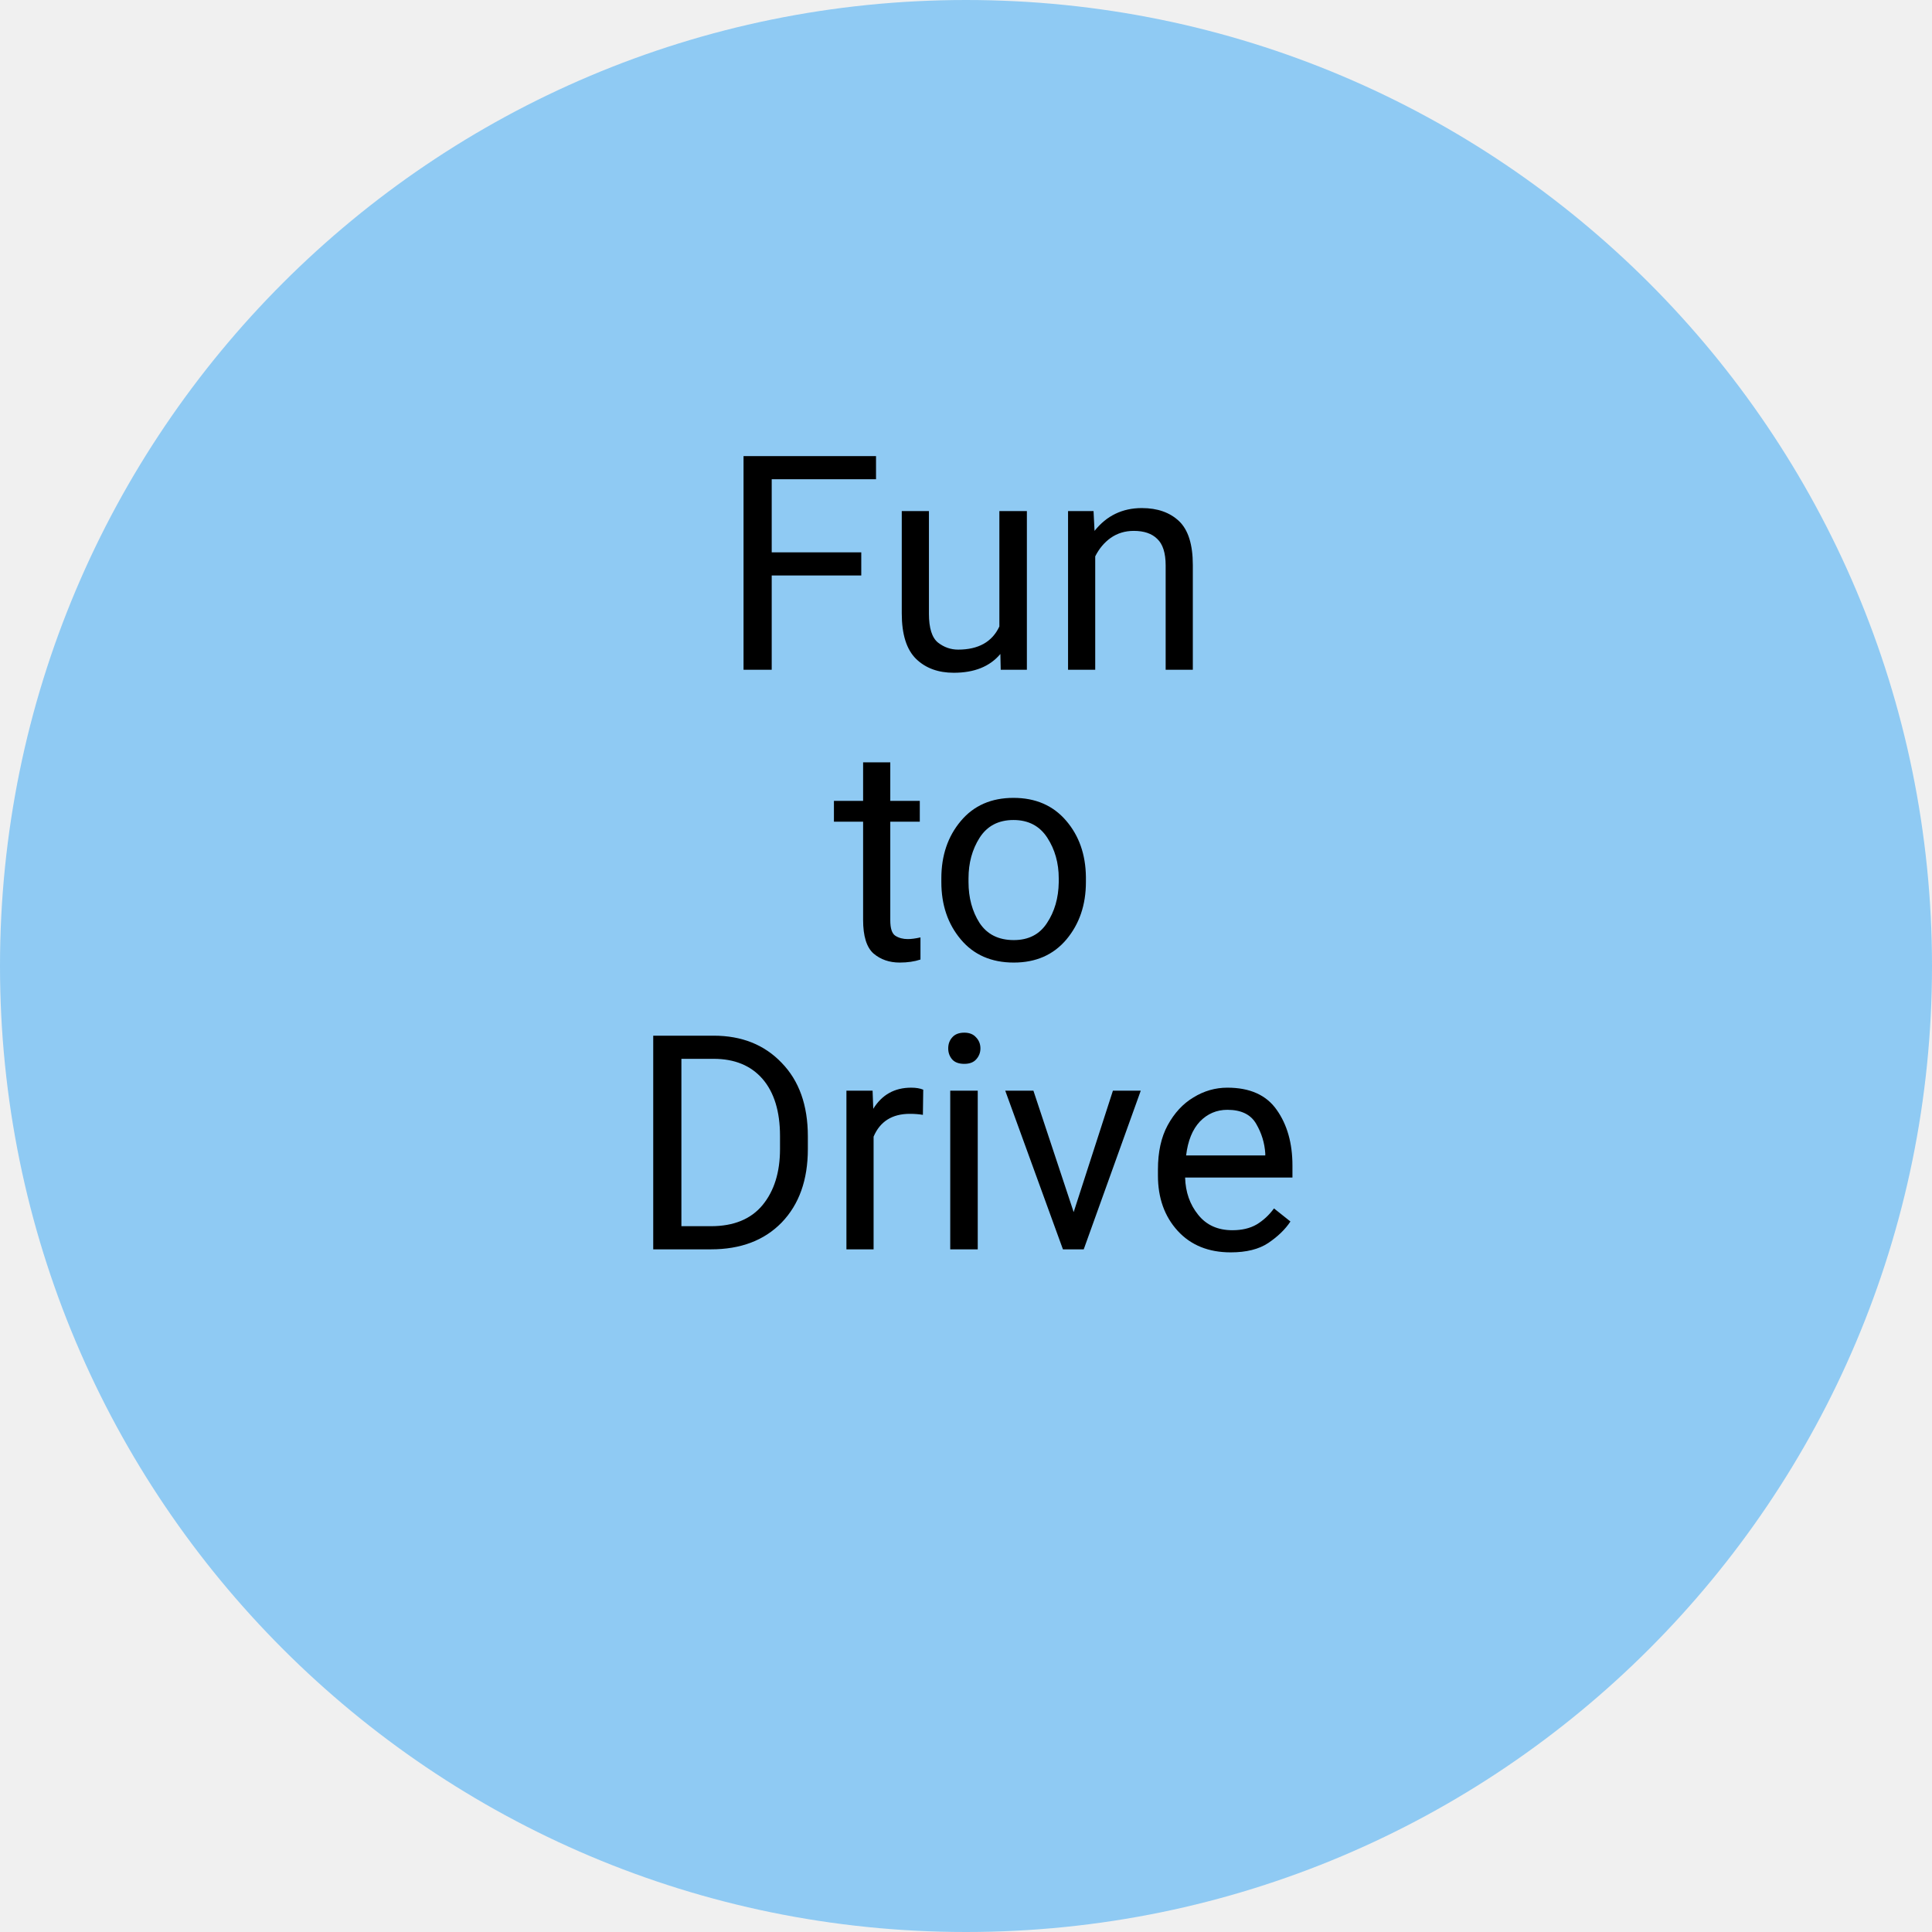
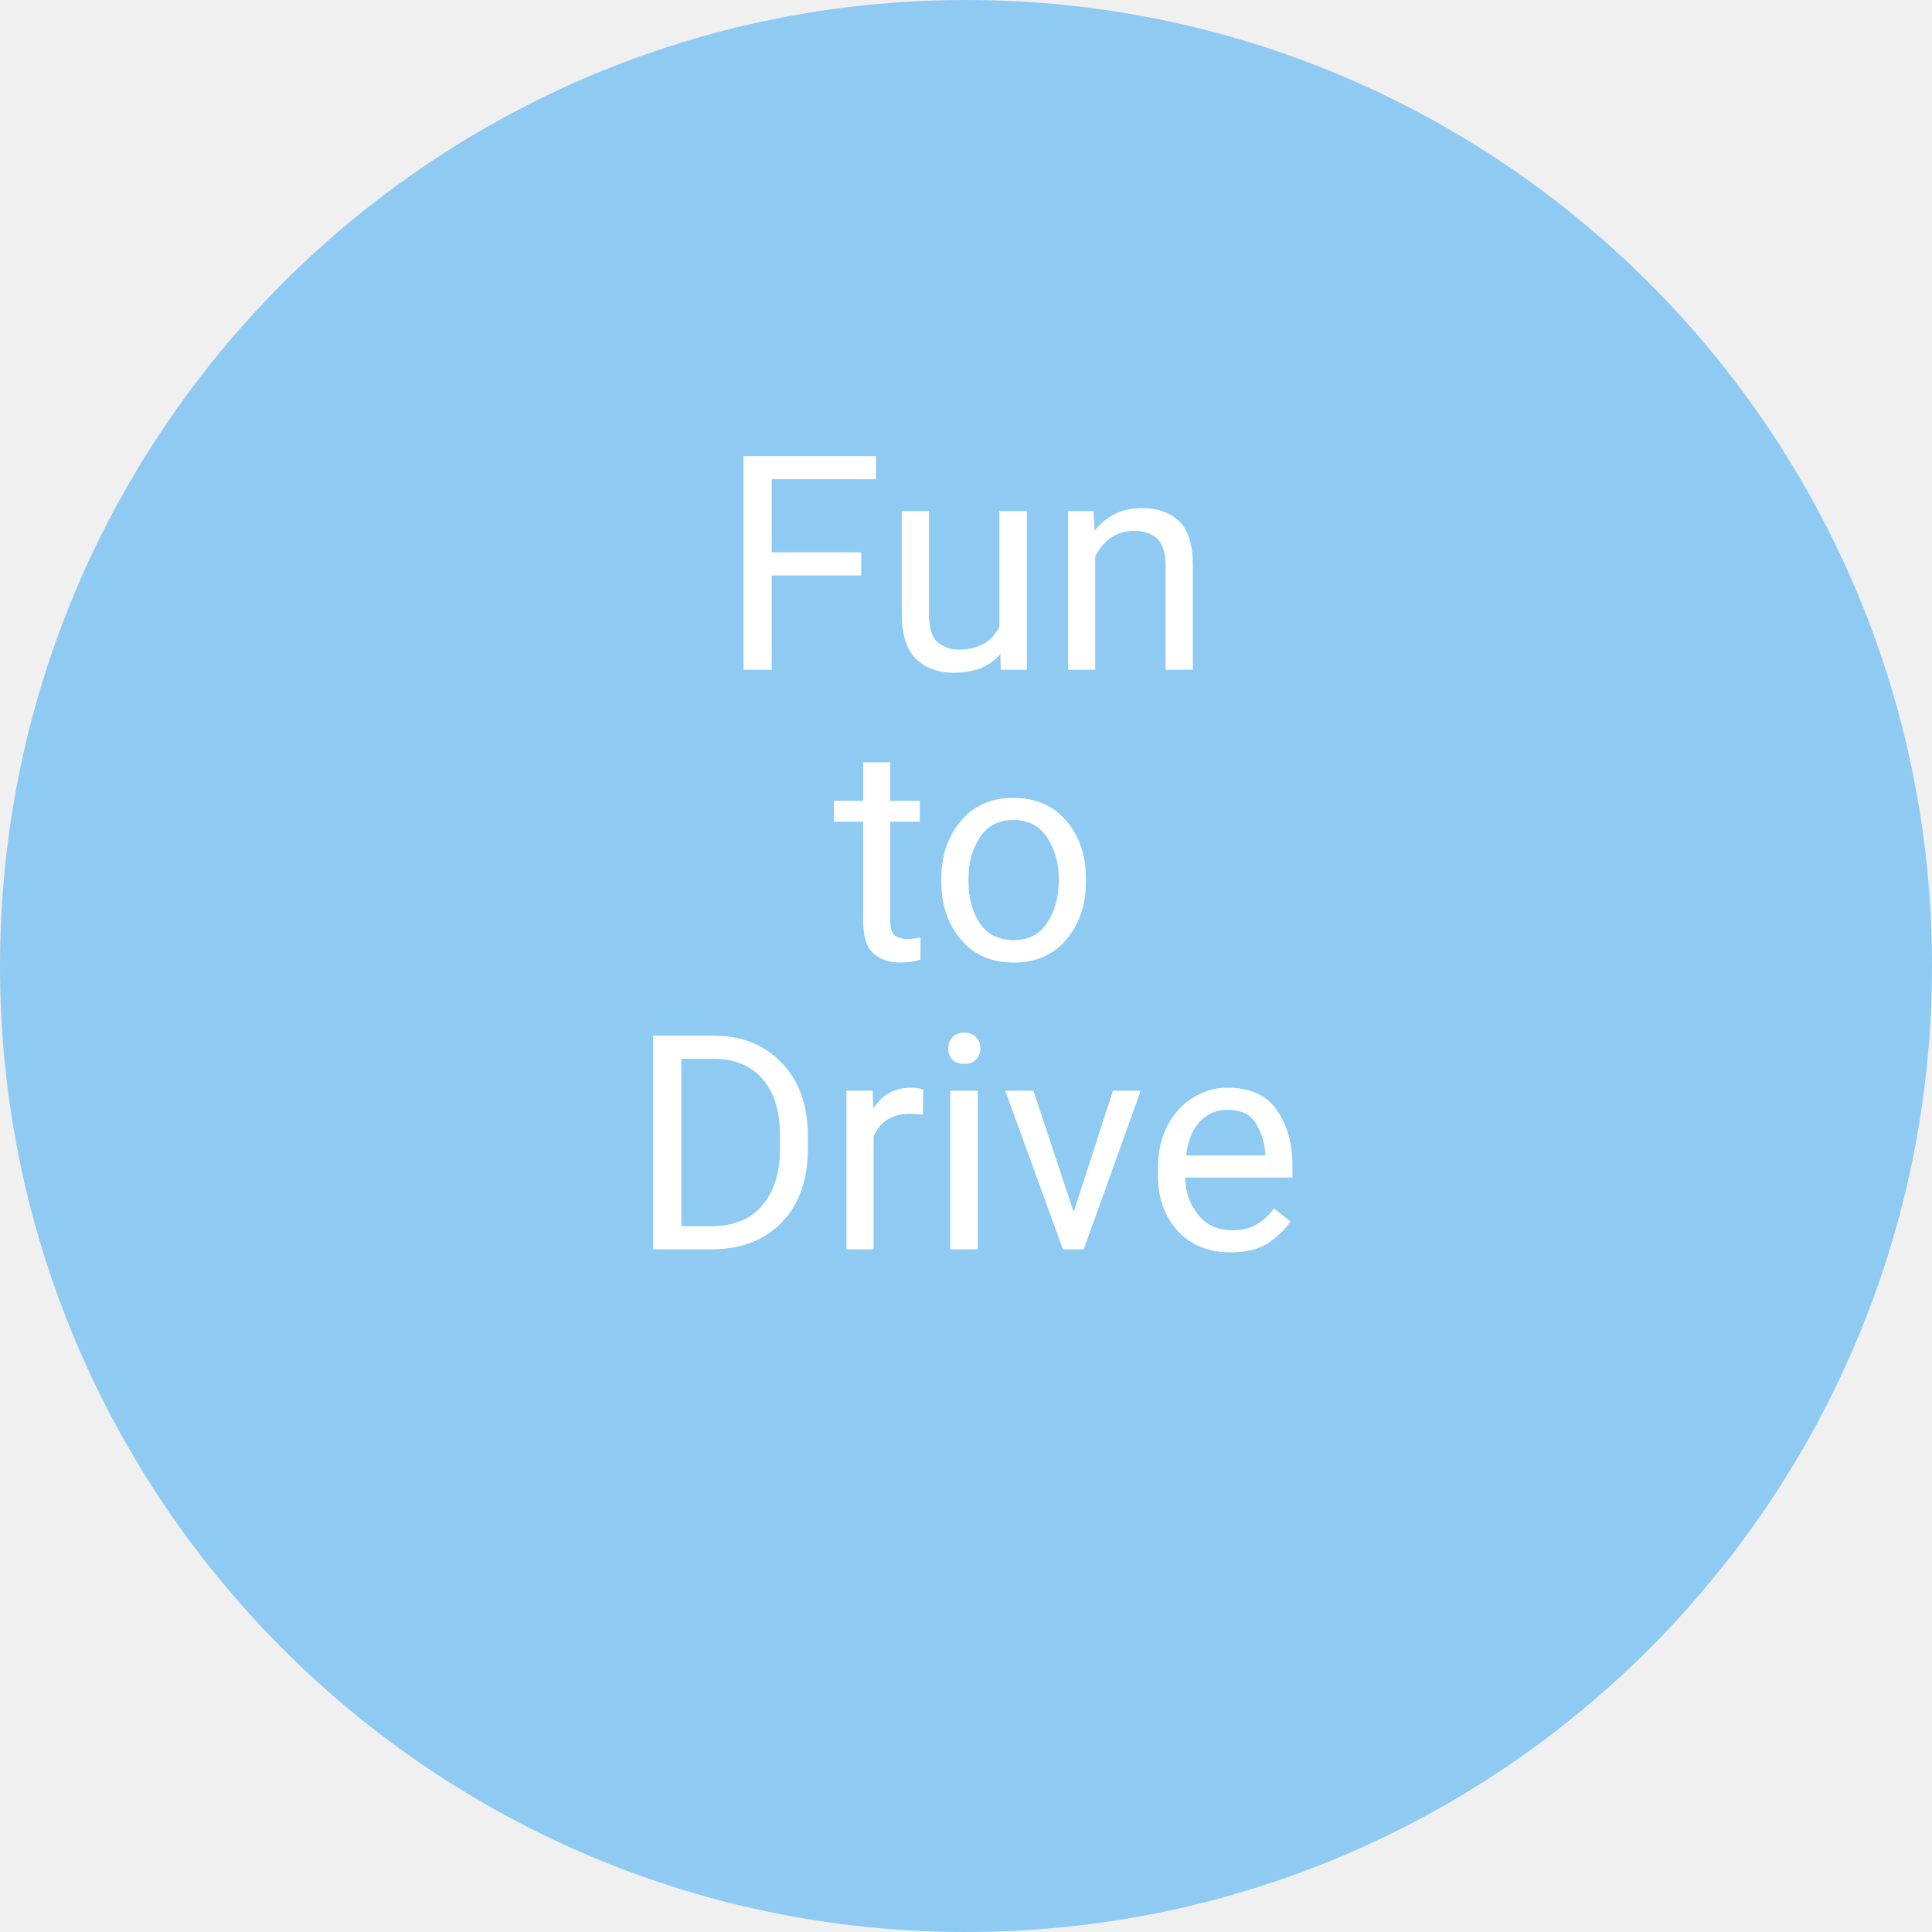
<svg xmlns="http://www.w3.org/2000/svg" width="90px" height="90px" viewBox="0 0 90 90" version="1.1">
  <defs>
    <style type="text/css">
      @font-face {
        font-family: 'Roboto';
        
        
          url('./font/roboto-regular-webfont-webfont.woff') format('woff'),
          url('./font/roboto-regular-webfont-webfont.ttf') format('truetype'),
          url('./font/roboto-regular-webfont-webfont.svg#Roboto') format('svg');
        font-weight: normal;
        font-style: normal;
      }
-       text { font-family: Roboto, sans-serif; fill: #000000; }
+       text { font-family: Roboto, sans-serif;}
      
    </style>
  </defs>
  <g id="Page-1" stroke="none" stroke-width="1" fill="none" fill-rule="evenodd">
    <g id="Preferences" transform="translate(-21, -561)" fill="#8FCAF3">
      <circle id="circle_svg" cx="66" cy="606" r="45" />
    </g>
  </g>
  <text x="50%" y="30%" text-anchor="middle" dy="0.3em" font-size="14" font-family="Roboto" fill="#FFFFFF">Fun</text>
  <text x="50%" y="45%" text-anchor="middle" dy="0.3em" font-size="14" font-family="Roboto" fill="#FFFFFF">to</text>
  <text x="50%" y="60%" text-anchor="middle" dy="0.3em" font-size="14" font-family="Roboto" fill="#FFFFFF">Drive</text>
</svg>
